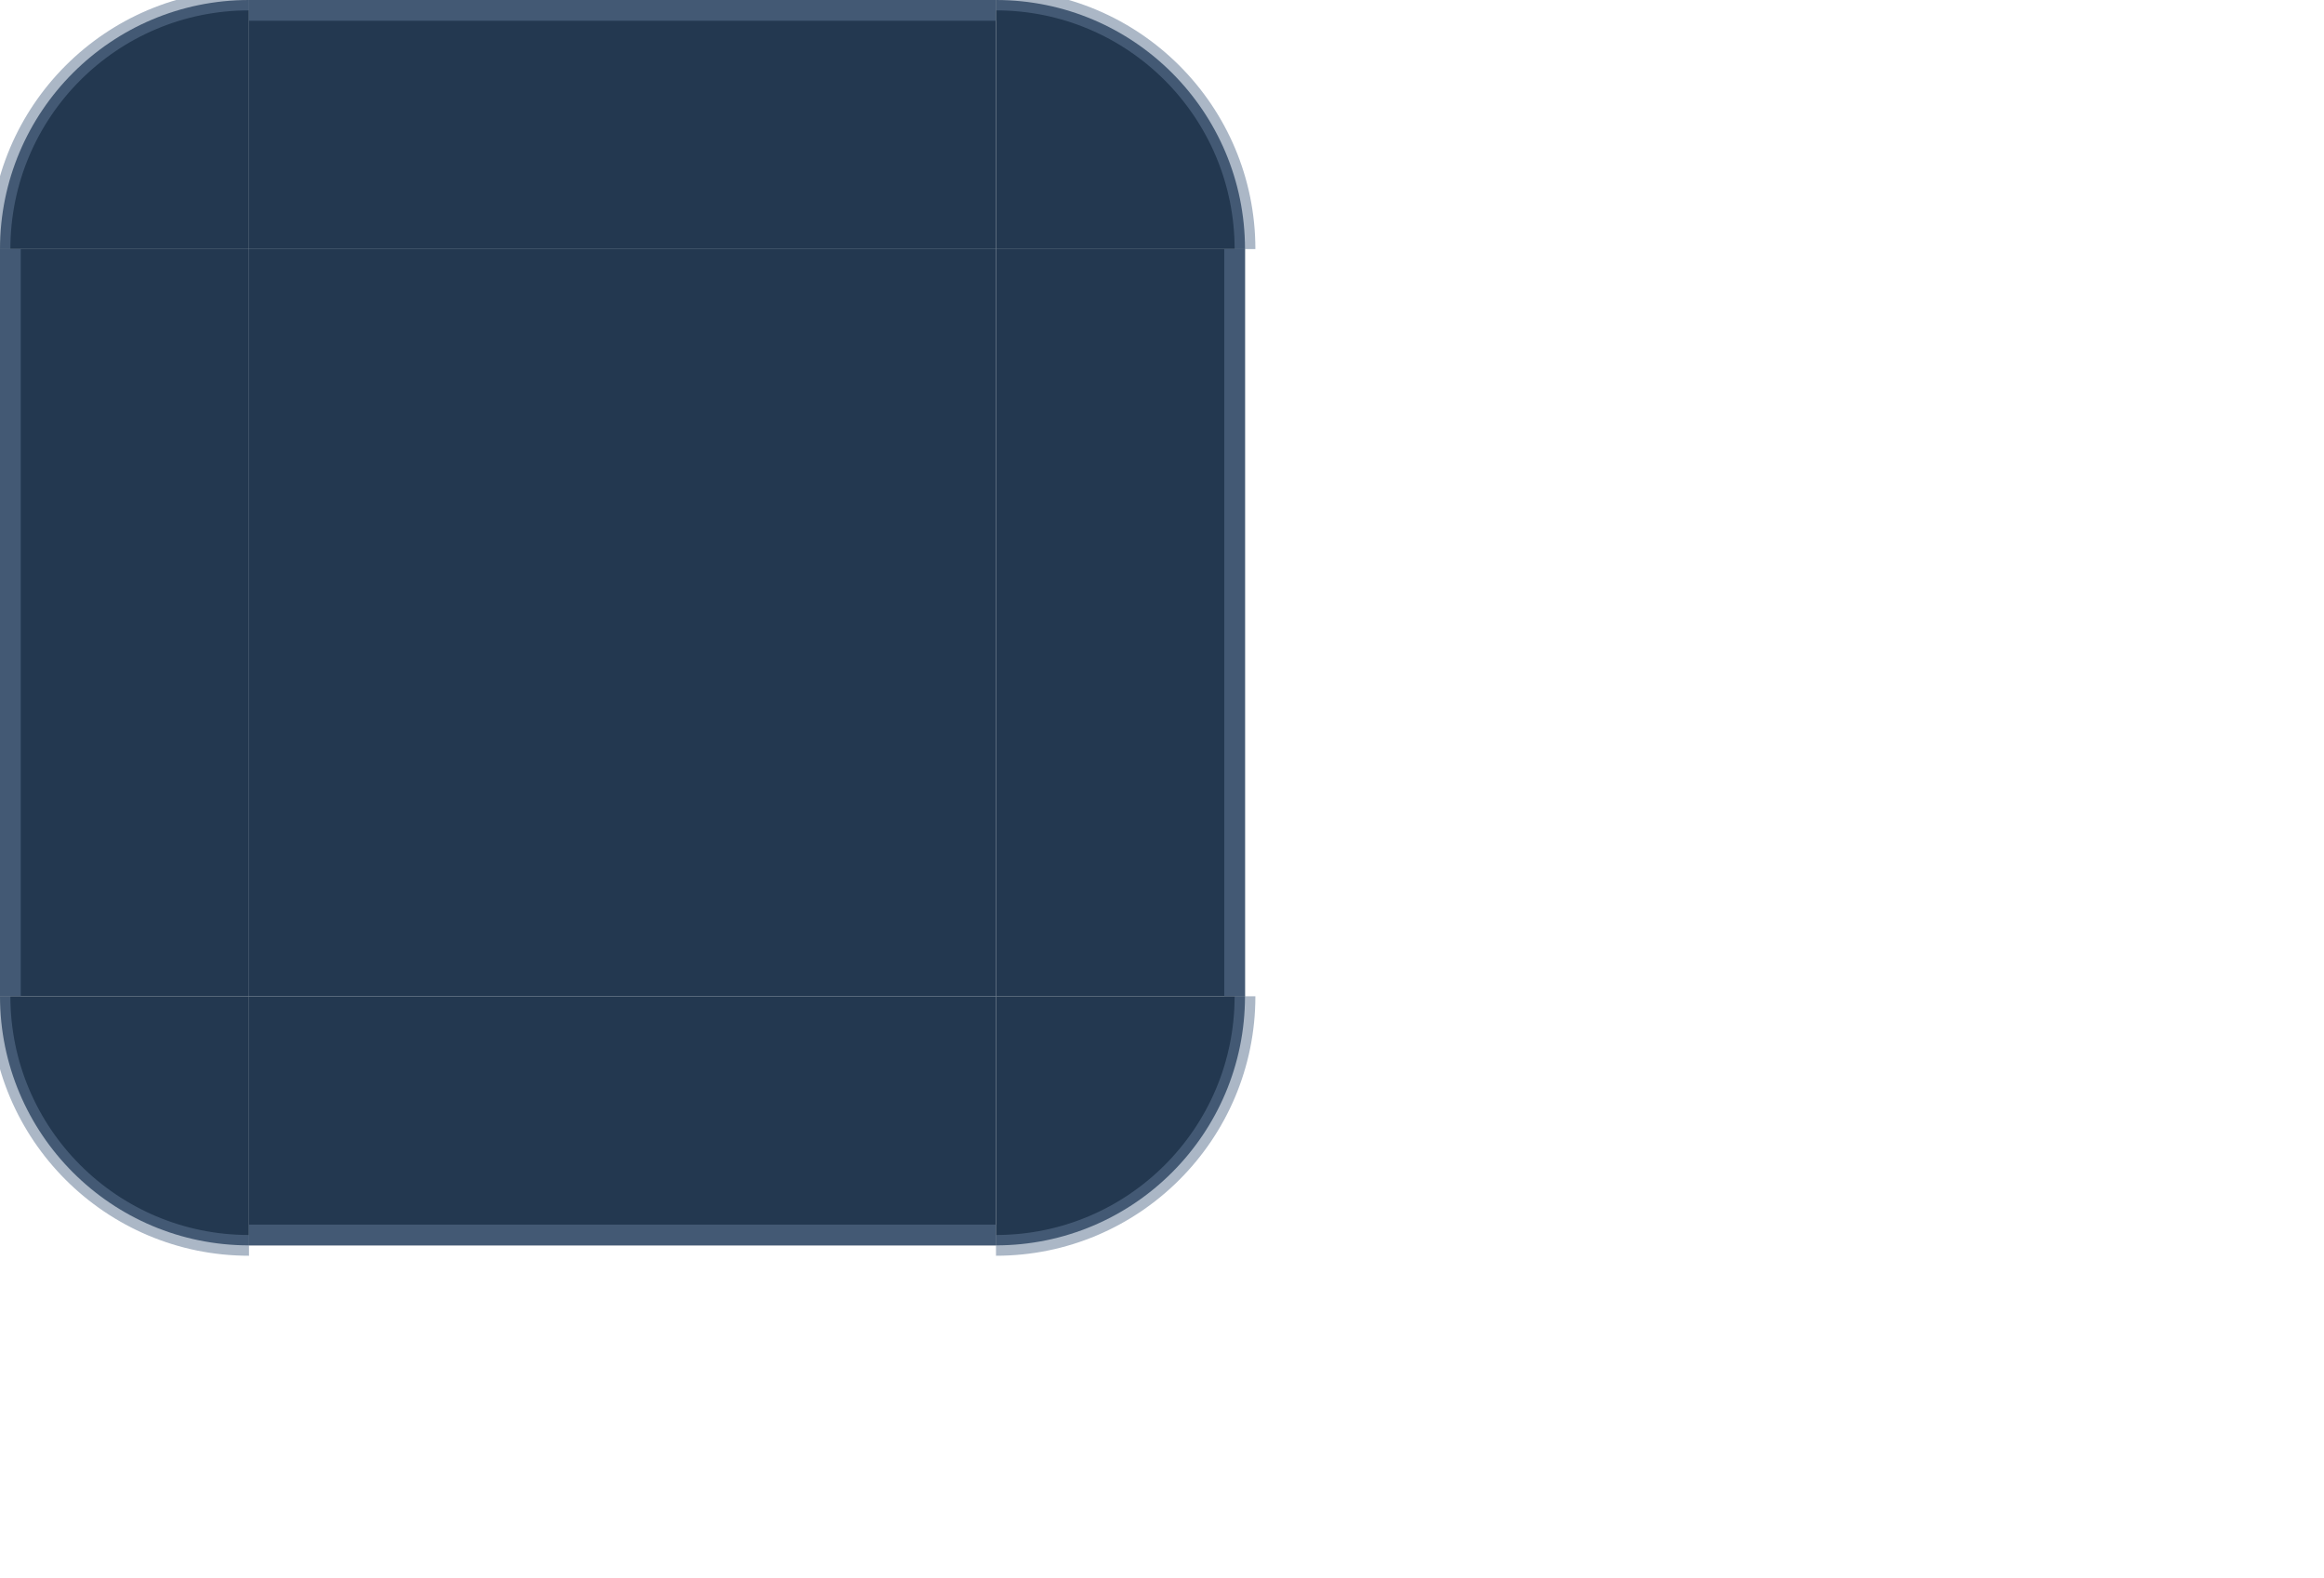
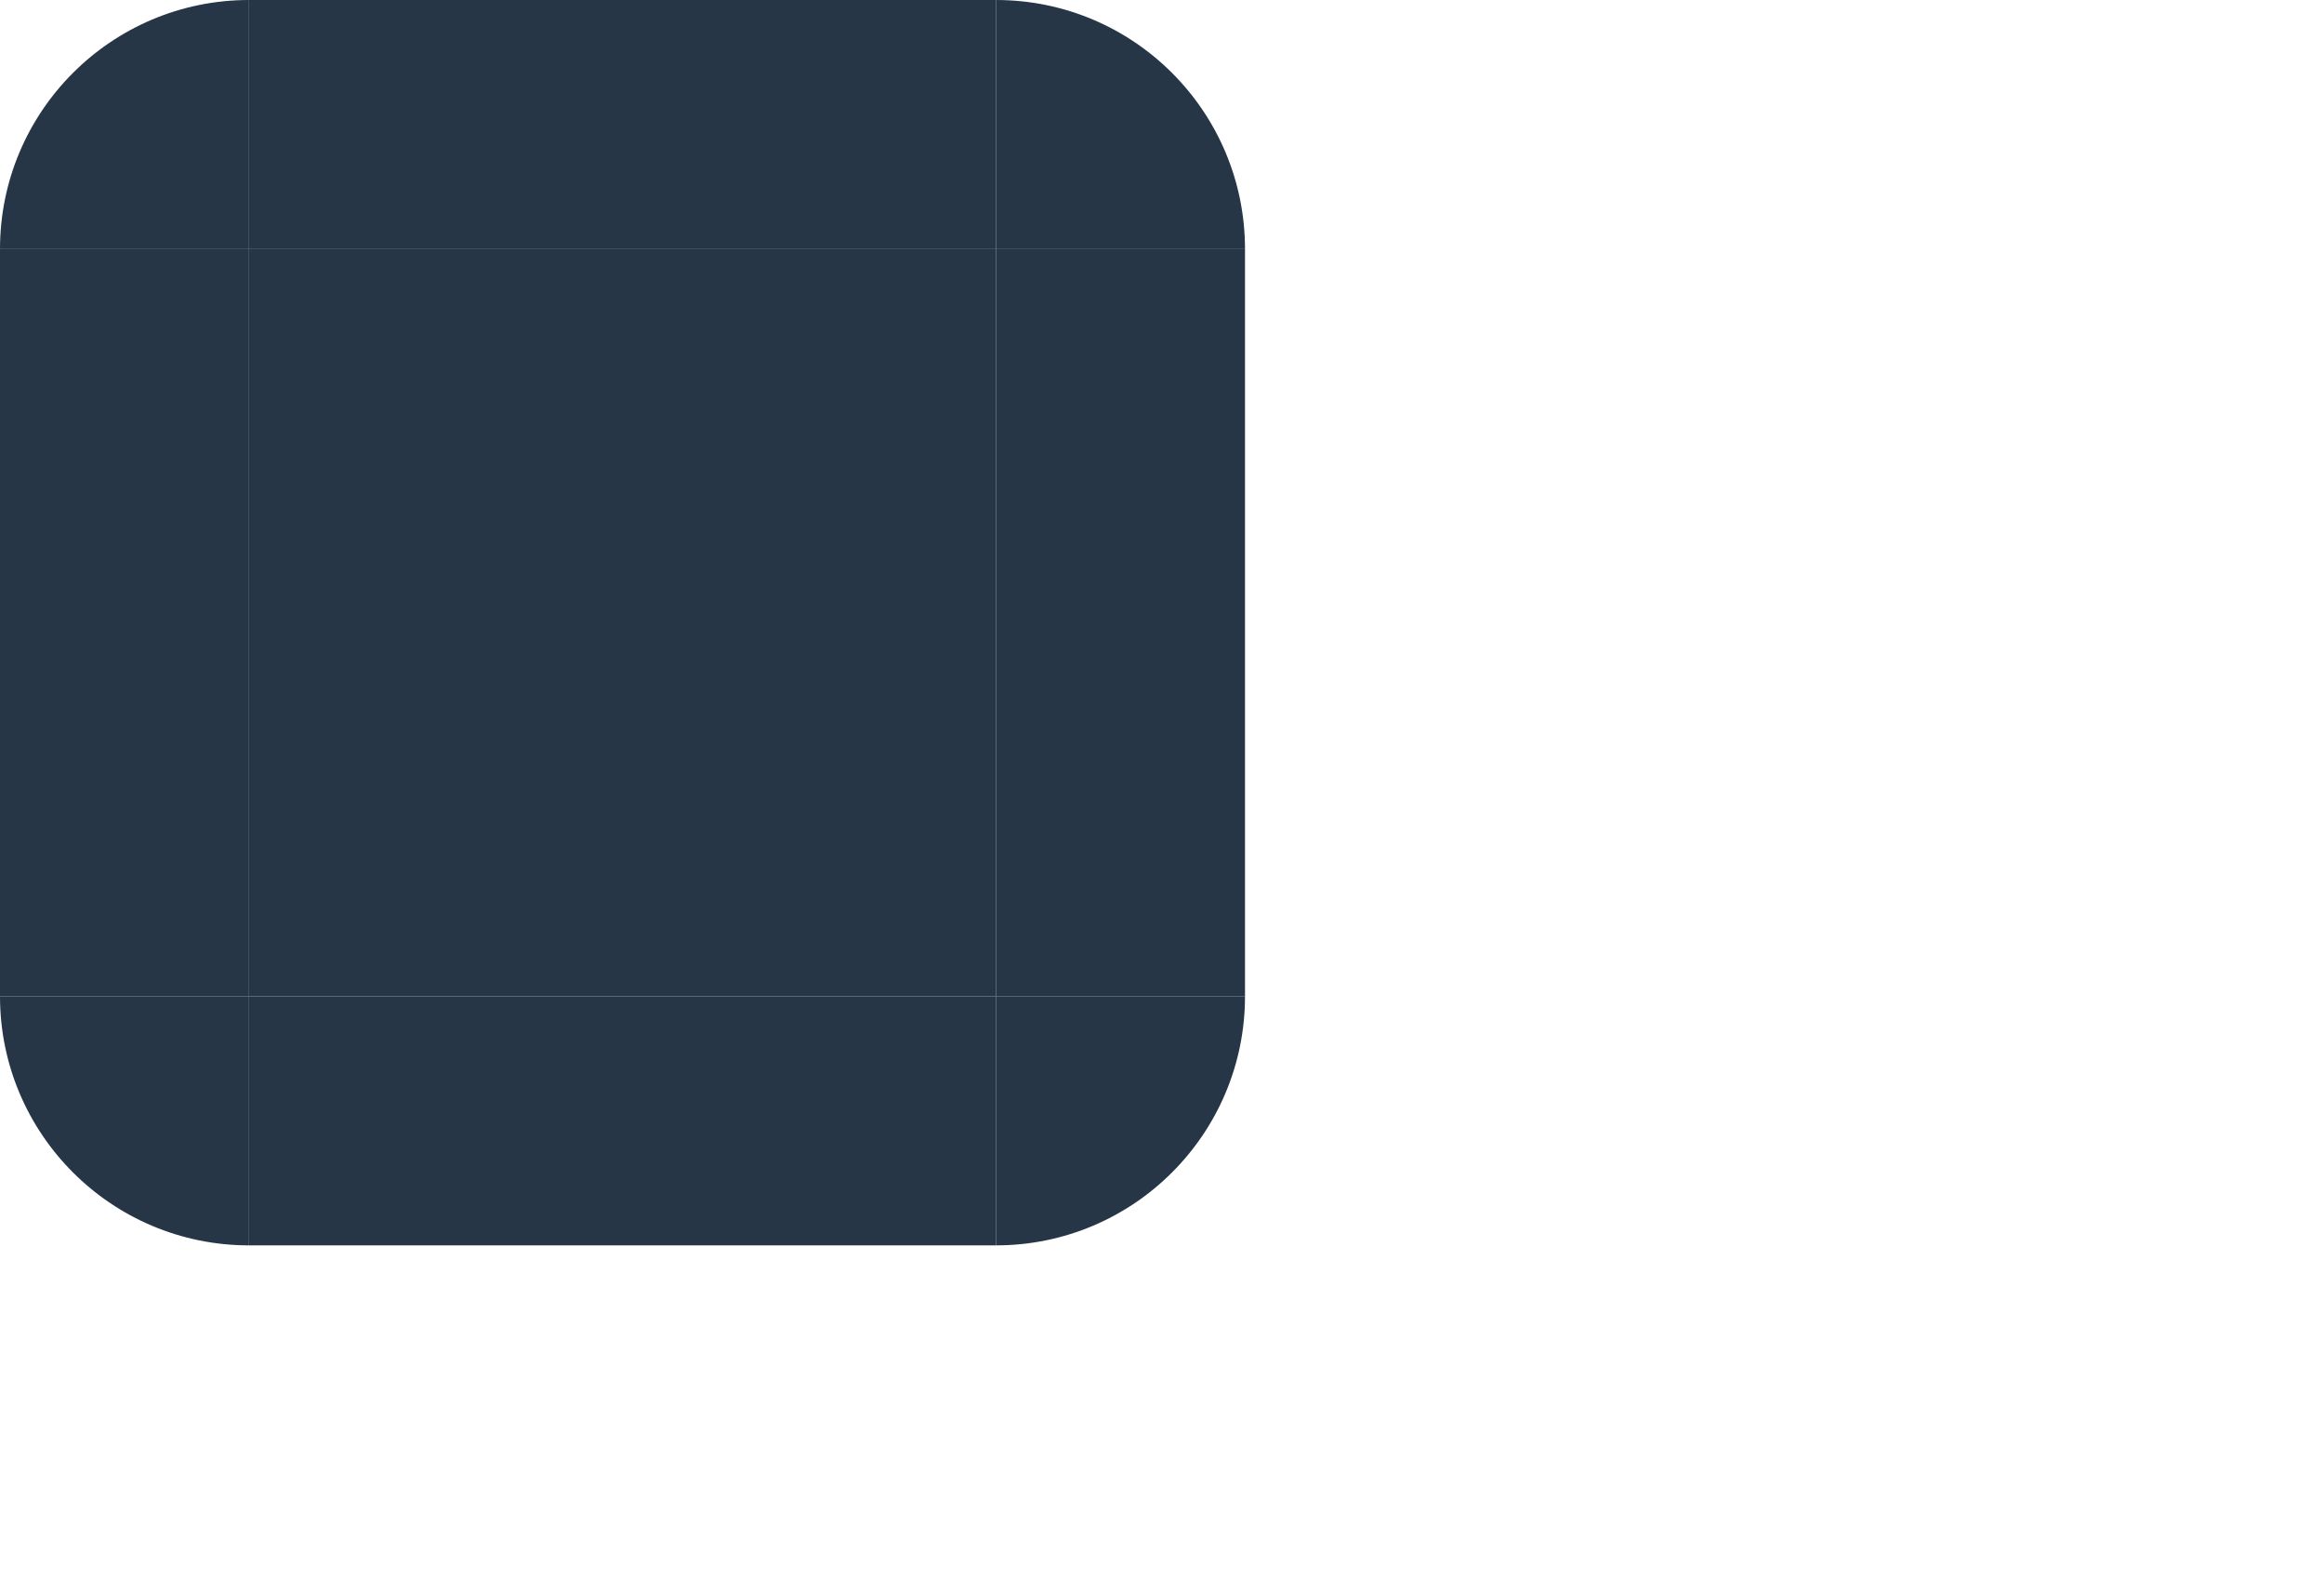
<svg xmlns="http://www.w3.org/2000/svg" width="112" height="76" viewBox="0 0 112 76">
  <g id="topleft">
-     <path d="M12 0 V12 H0 C0 5.373 5.373 0 12 0 Z" fill="#233850" />
-     <path d="M0 12 C0 5.373 5.373 0 12 0" fill="none" stroke="#607893" stroke-width="1" stroke-opacity=".53" />
+     <path d="M12 0 V12 H0 C0 5.373 5.373 0 12 0 Z" fill="#263646" />
  </g>
  <g id="top">
-     <rect x="12" y="0" width="36" height="12" fill="#233850" />
-     <path d="M12 .5 H48" fill="none" stroke="#607893" stroke-width="1" stroke-opacity=".53" />
+     <rect x="12" y="0" width="36" height="12" fill="#263646" />
  </g>
  <g id="topright">
-     <path d="M48 0 C54.627 0 60 5.373 60 12 H48 Z" fill="#233850" />
-     <path d="M48 0 C54.627 0 60 5.373 60 12" fill="none" stroke="#607893" stroke-width="1" stroke-opacity=".53" />
+     <path d="M48 0 C54.627 0 60 5.373 60 12 H48 Z" fill="#263646" />
  </g>
  <g id="left">
-     <rect x="0" y="12" width="12" height="36" fill="#233850" />
-     <path d="M.5 12 V48" fill="none" stroke="#607893" stroke-width="1" stroke-opacity=".53" />
+     <rect x="0" y="12" width="12" height="36" fill="#263646" />
  </g>
  <g id="center">
-     <rect x="12" y="12" width="36" height="36" fill="#233850" />
+     <rect x="12" y="12" width="36" height="36" fill="#263646" />
  </g>
  <g id="right">
-     <rect x="48" y="12" width="12" height="36" fill="#233850" />
-     <path d="M59.5 12 V48" fill="none" stroke="#607893" stroke-width="1" stroke-opacity=".53" />
+     <rect x="48" y="12" width="12" height="36" fill="#263646" />
  </g>
  <g id="bottomleft">
-     <path d="M0 48 H12 V60 C5.373 60 0 54.627 0 48 Z" fill="#233850" />
-     <path d="M0 48 C0 54.627 5.373 60 12 60" fill="none" stroke="#607893" stroke-width="1" stroke-opacity=".53" />
+     <path d="M0 48 H12 V60 C5.373 60 0 54.627 0 48 Z" fill="#263646" />
  </g>
  <g id="bottom">
-     <rect x="12" y="48" width="36" height="12" fill="#233850" />
-     <path d="M12 59.5 H48" fill="none" stroke="#607893" stroke-width="1" stroke-opacity=".53" />
+     <rect x="12" y="48" width="36" height="12" fill="#263646" />
  </g>
  <g id="bottomright">
-     <path d="M48 48 H60 C60 54.627 54.627 60 48 60 Z" fill="#233850" />
-     <path d="M48 60 C54.627 60 60 54.627 60 48" fill="none" stroke="#607893" stroke-width="1" stroke-opacity=".53" />
+     <path d="M48 48 H60 C60 54.627 54.627 60 48 60 Z" fill="#263646" />
  </g>
  <rect id="hint-top-margin" x="72" y="4" width="2" height="10" fill="#000" fill-opacity="0" />
  <rect id="hint-right-margin" x="76" y="4" width="10" height="2" fill="#000" fill-opacity="0" />
  <rect id="hint-bottom-margin" x="88" y="4" width="2" height="10" fill="#000" fill-opacity="0" />
  <rect id="hint-left-margin" x="92" y="4" width="10" height="2" fill="#000" fill-opacity="0" />
</svg>
